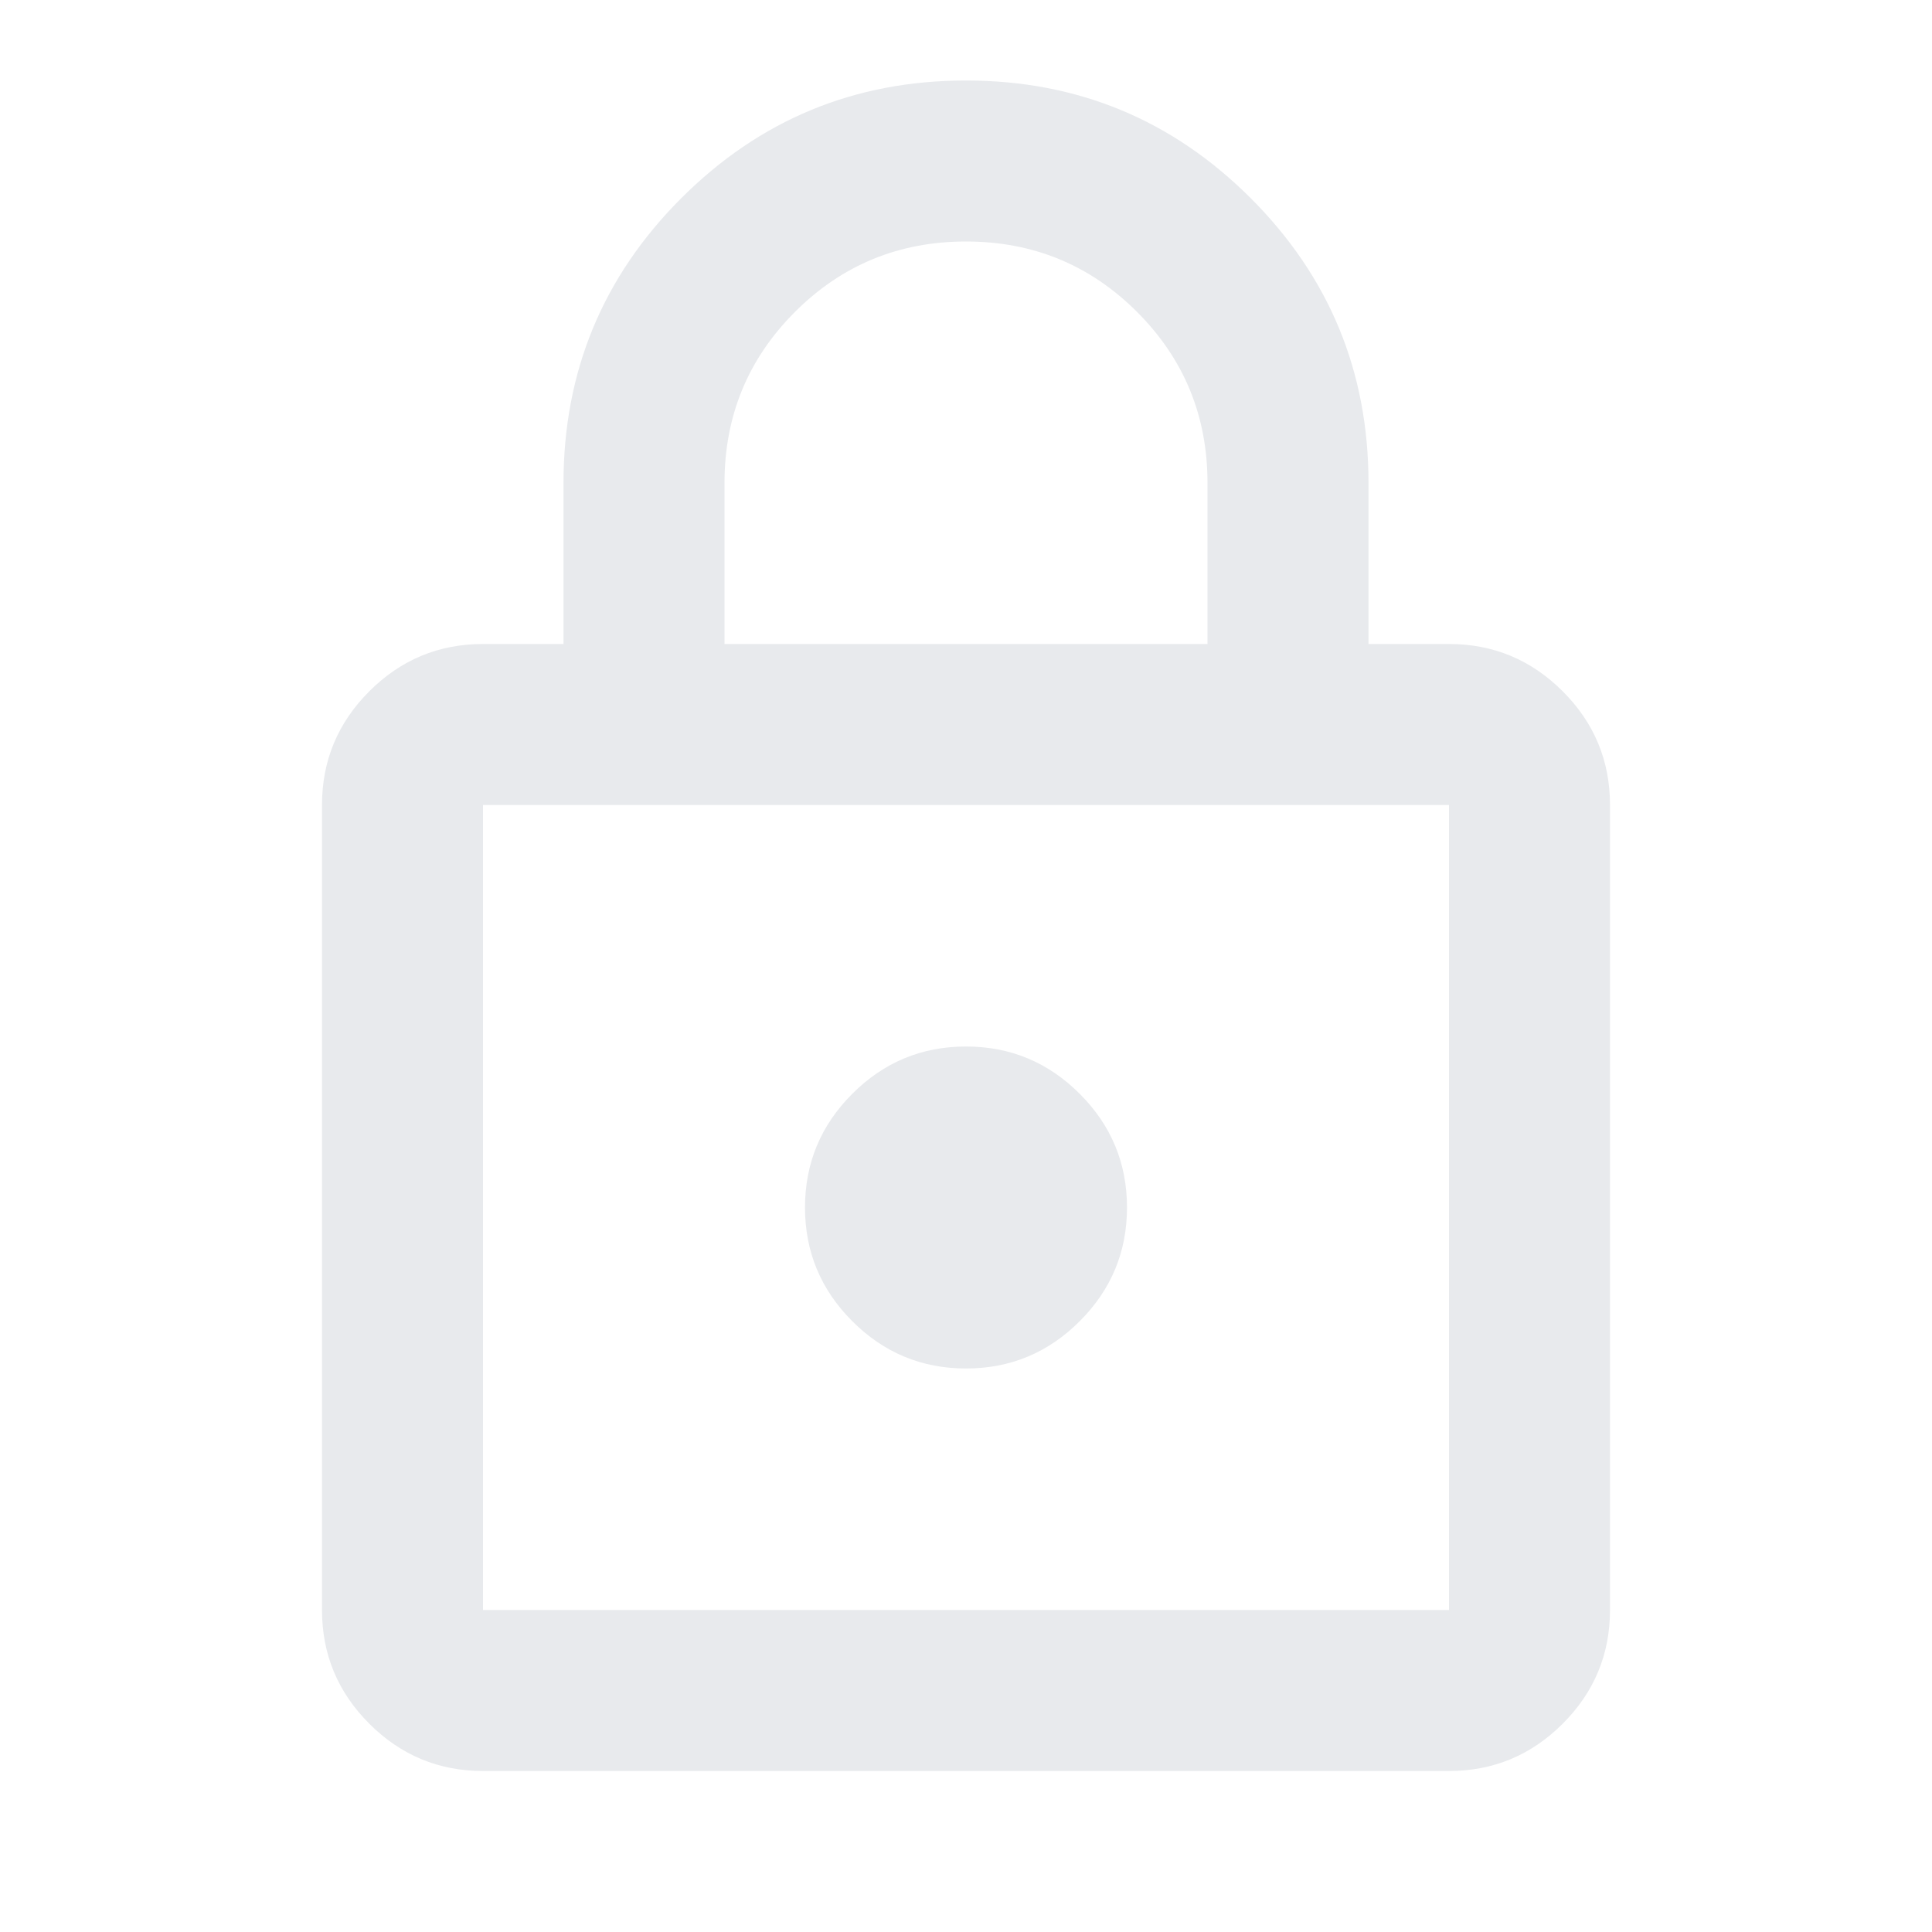
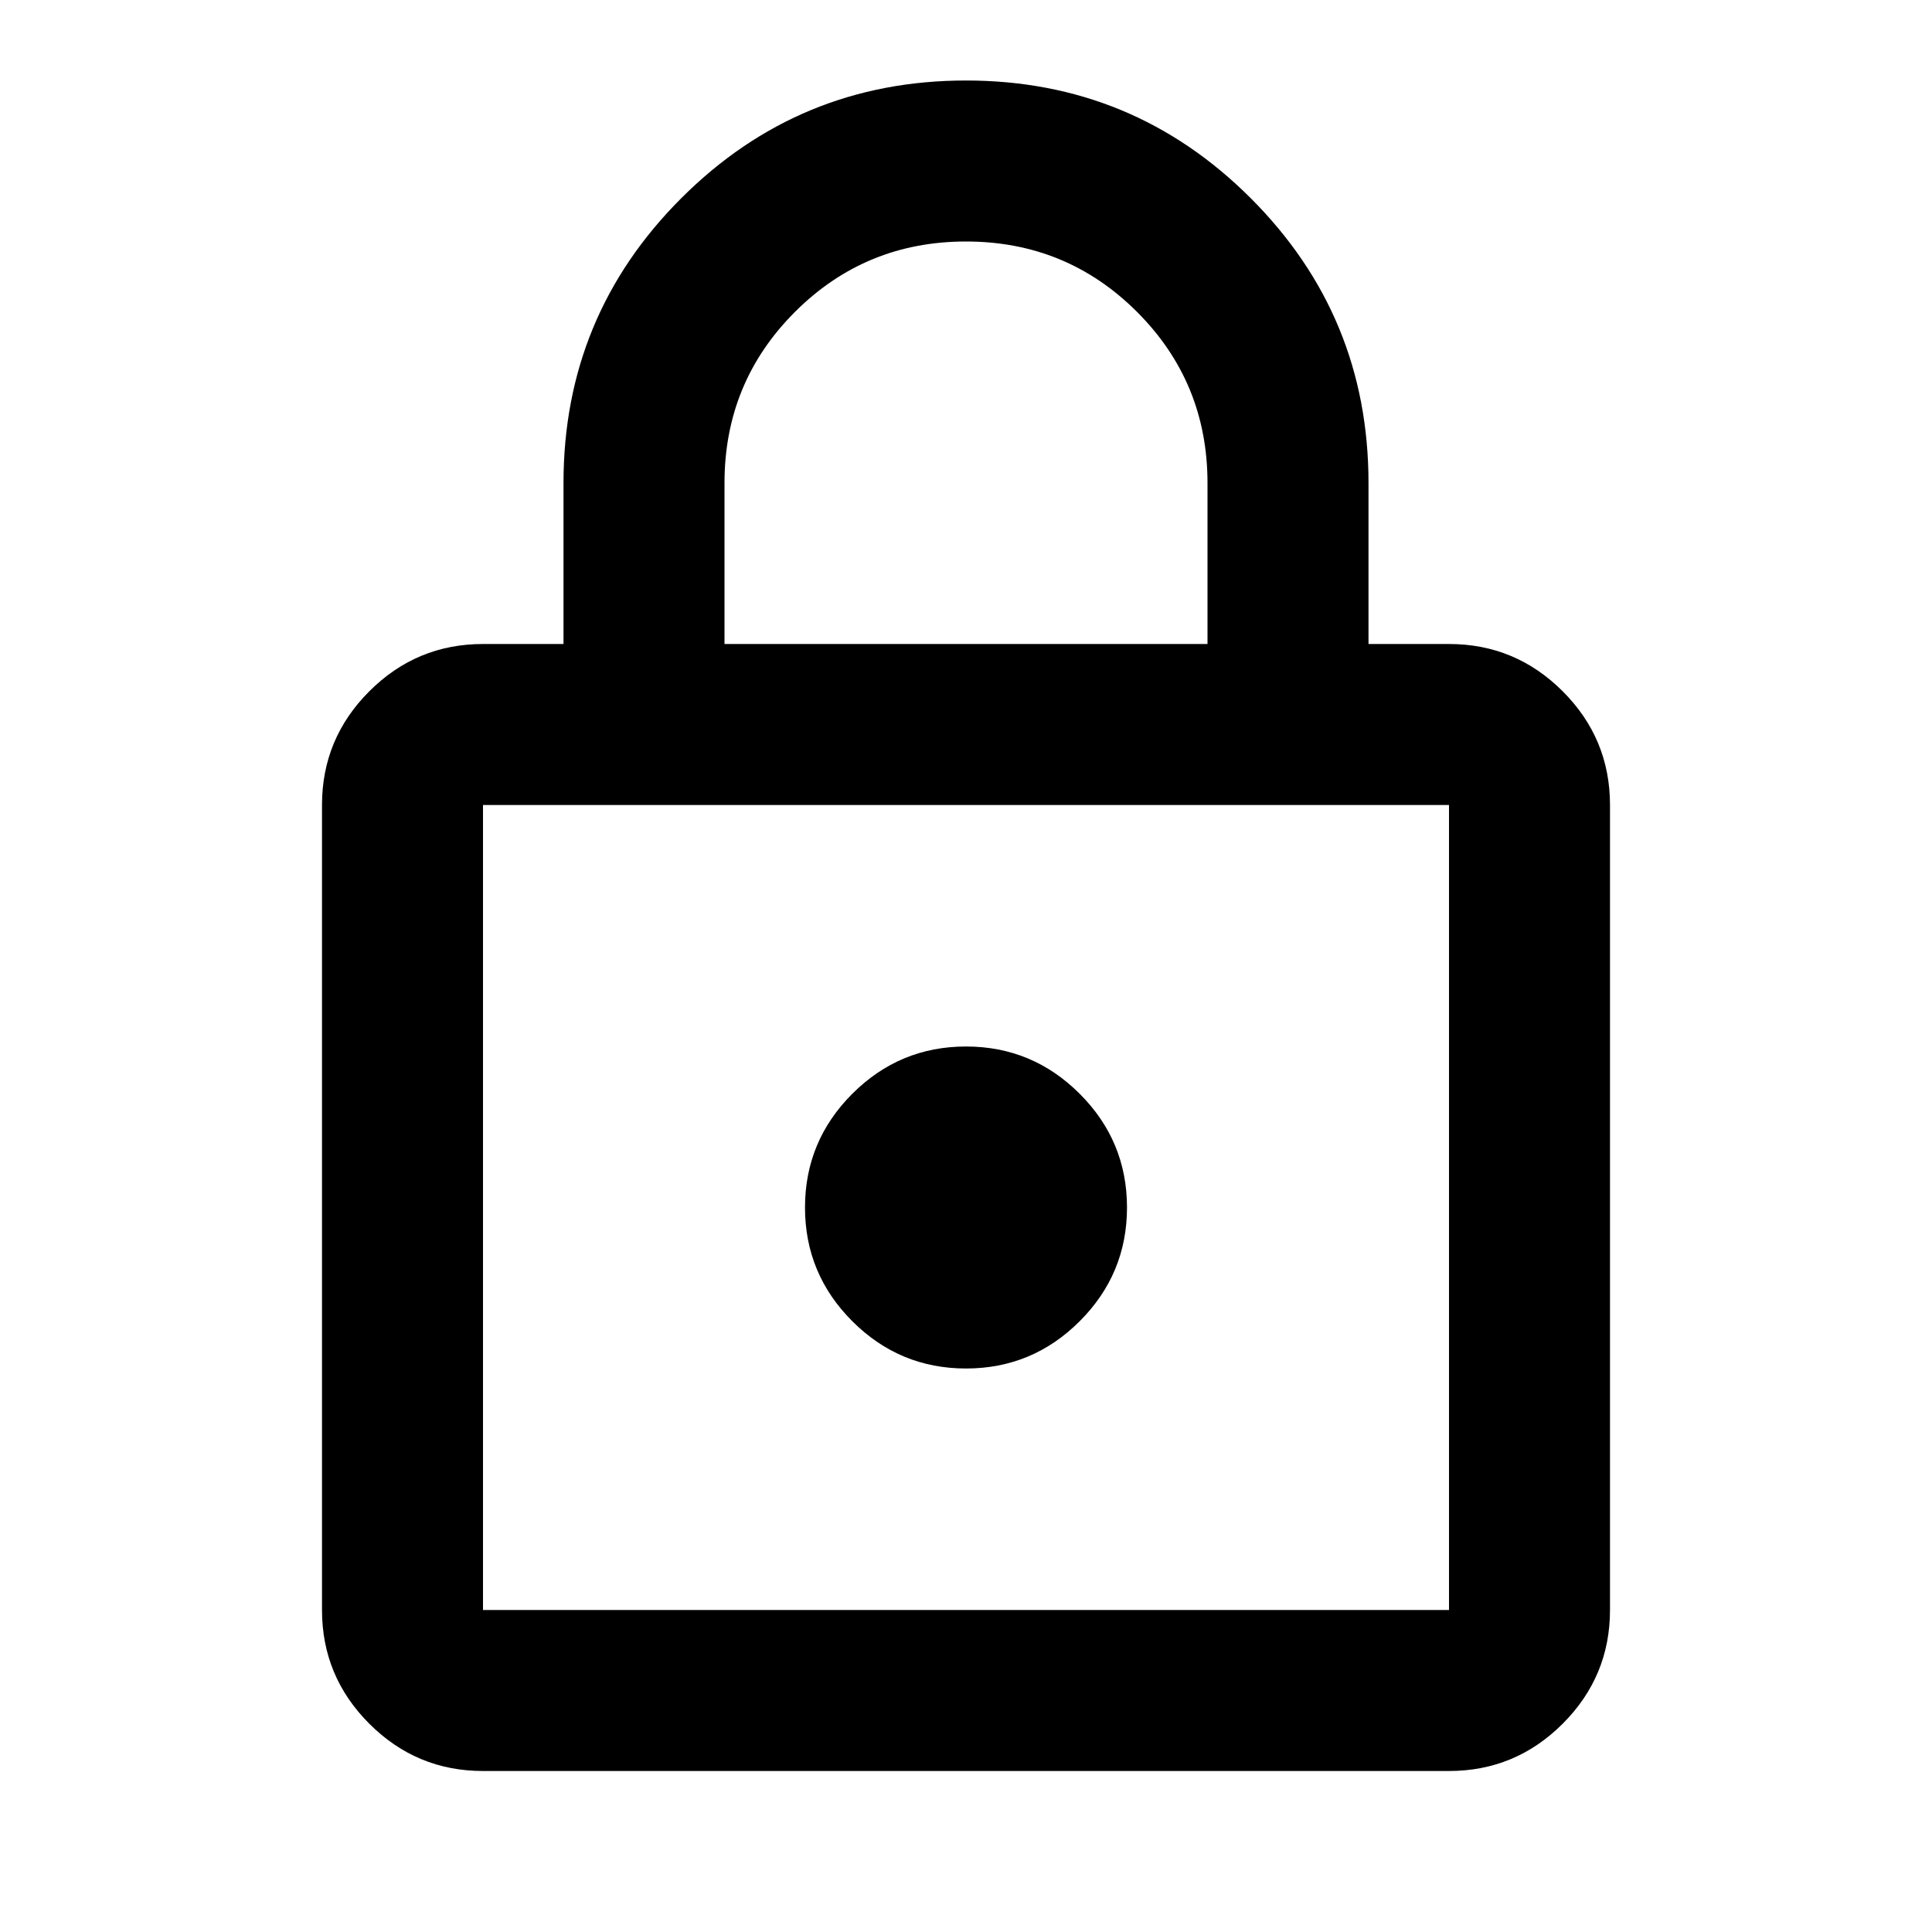
- <svg xmlns="http://www.w3.org/2000/svg" height="24px" viewBox="0 -960 960 960" width="24px" fill="#e8eaed">
+ <svg xmlns="http://www.w3.org/2000/svg" height="24px" viewBox="0 -960 960 960" width="24px" fill="currentColor">
  <path d="M240-80q-33 0-56.5-23.5T160-160v-400q0-33 23.5-56.5T240-640h40v-80q0-83 58.5-141.5T480-920q83 0 141.5 58.5T680-720v80h40q33 0 56.5 23.5T800-560v400q0 33-23.5 56.5T720-80H240Zm0-80h480v-400H240v400Zm240-120q33 0 56.5-23.5T560-360q0-33-23.5-56.5T480-440q-33 0-56.5 23.5T400-360q0 33 23.5 56.5T480-280ZM360-640h240v-80q0-50-35-85t-85-35q-50 0-85 35t-35 85v80ZM240-160v-400 400Z" />
</svg>
